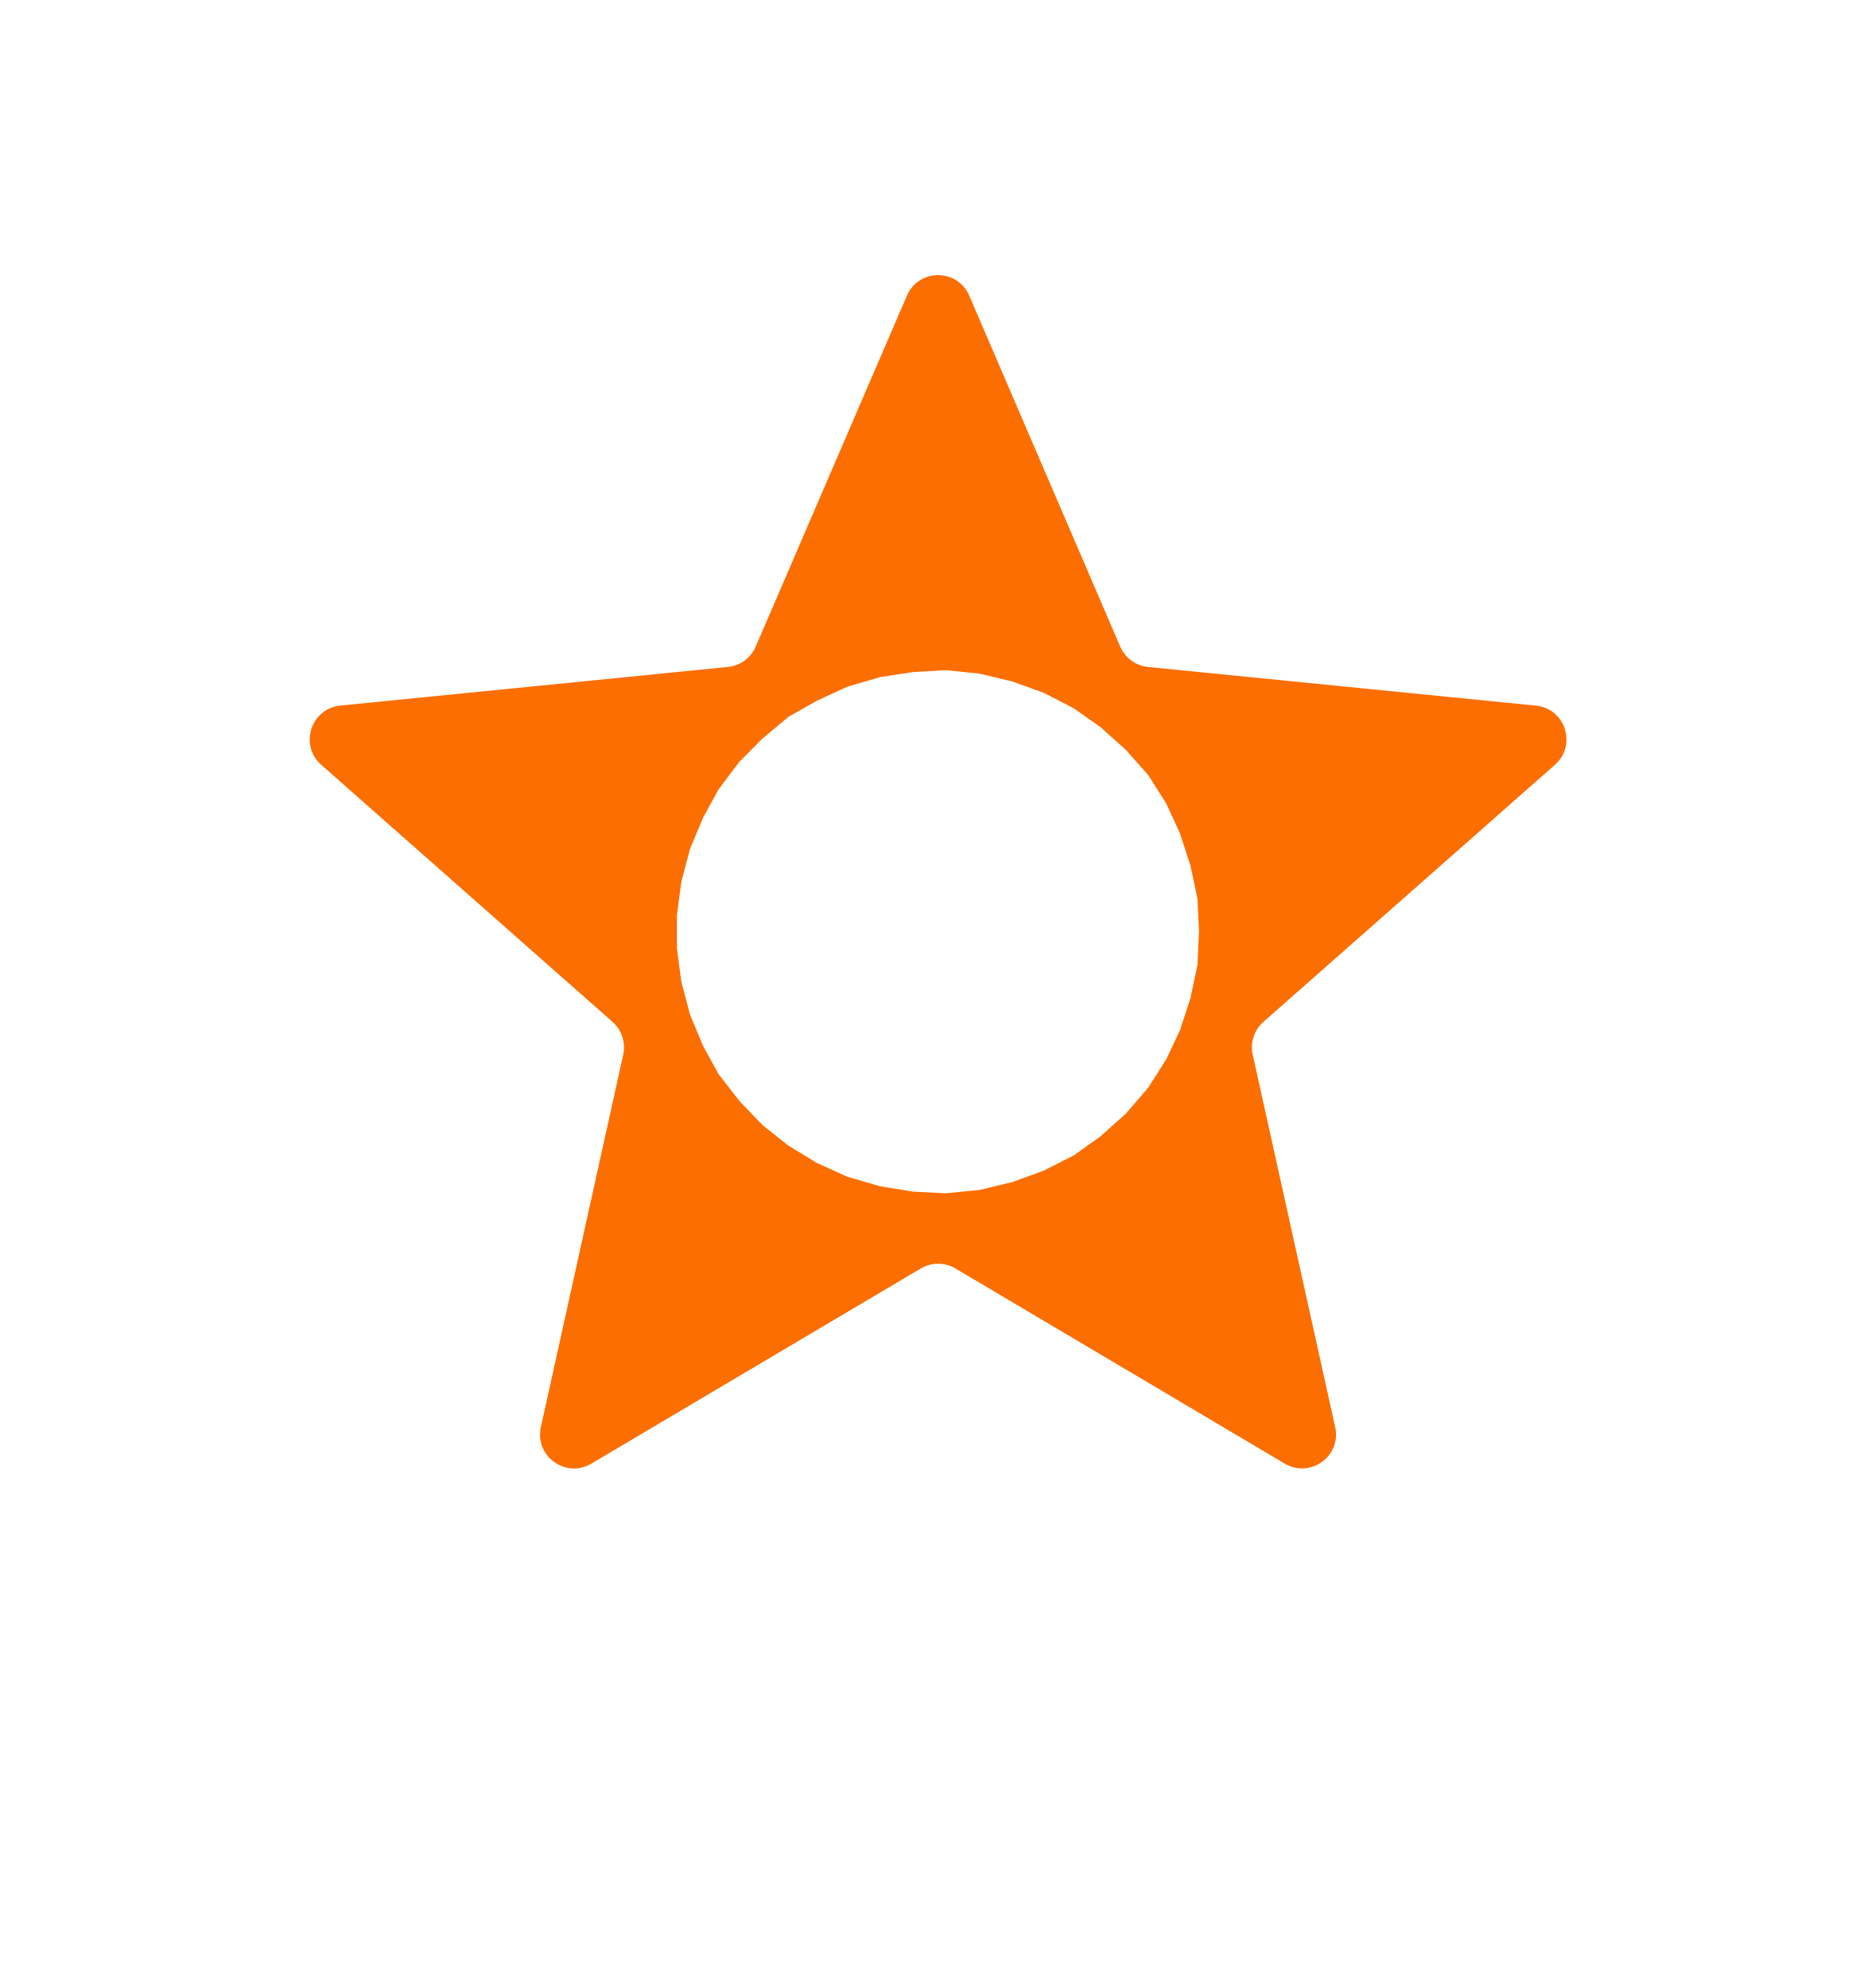
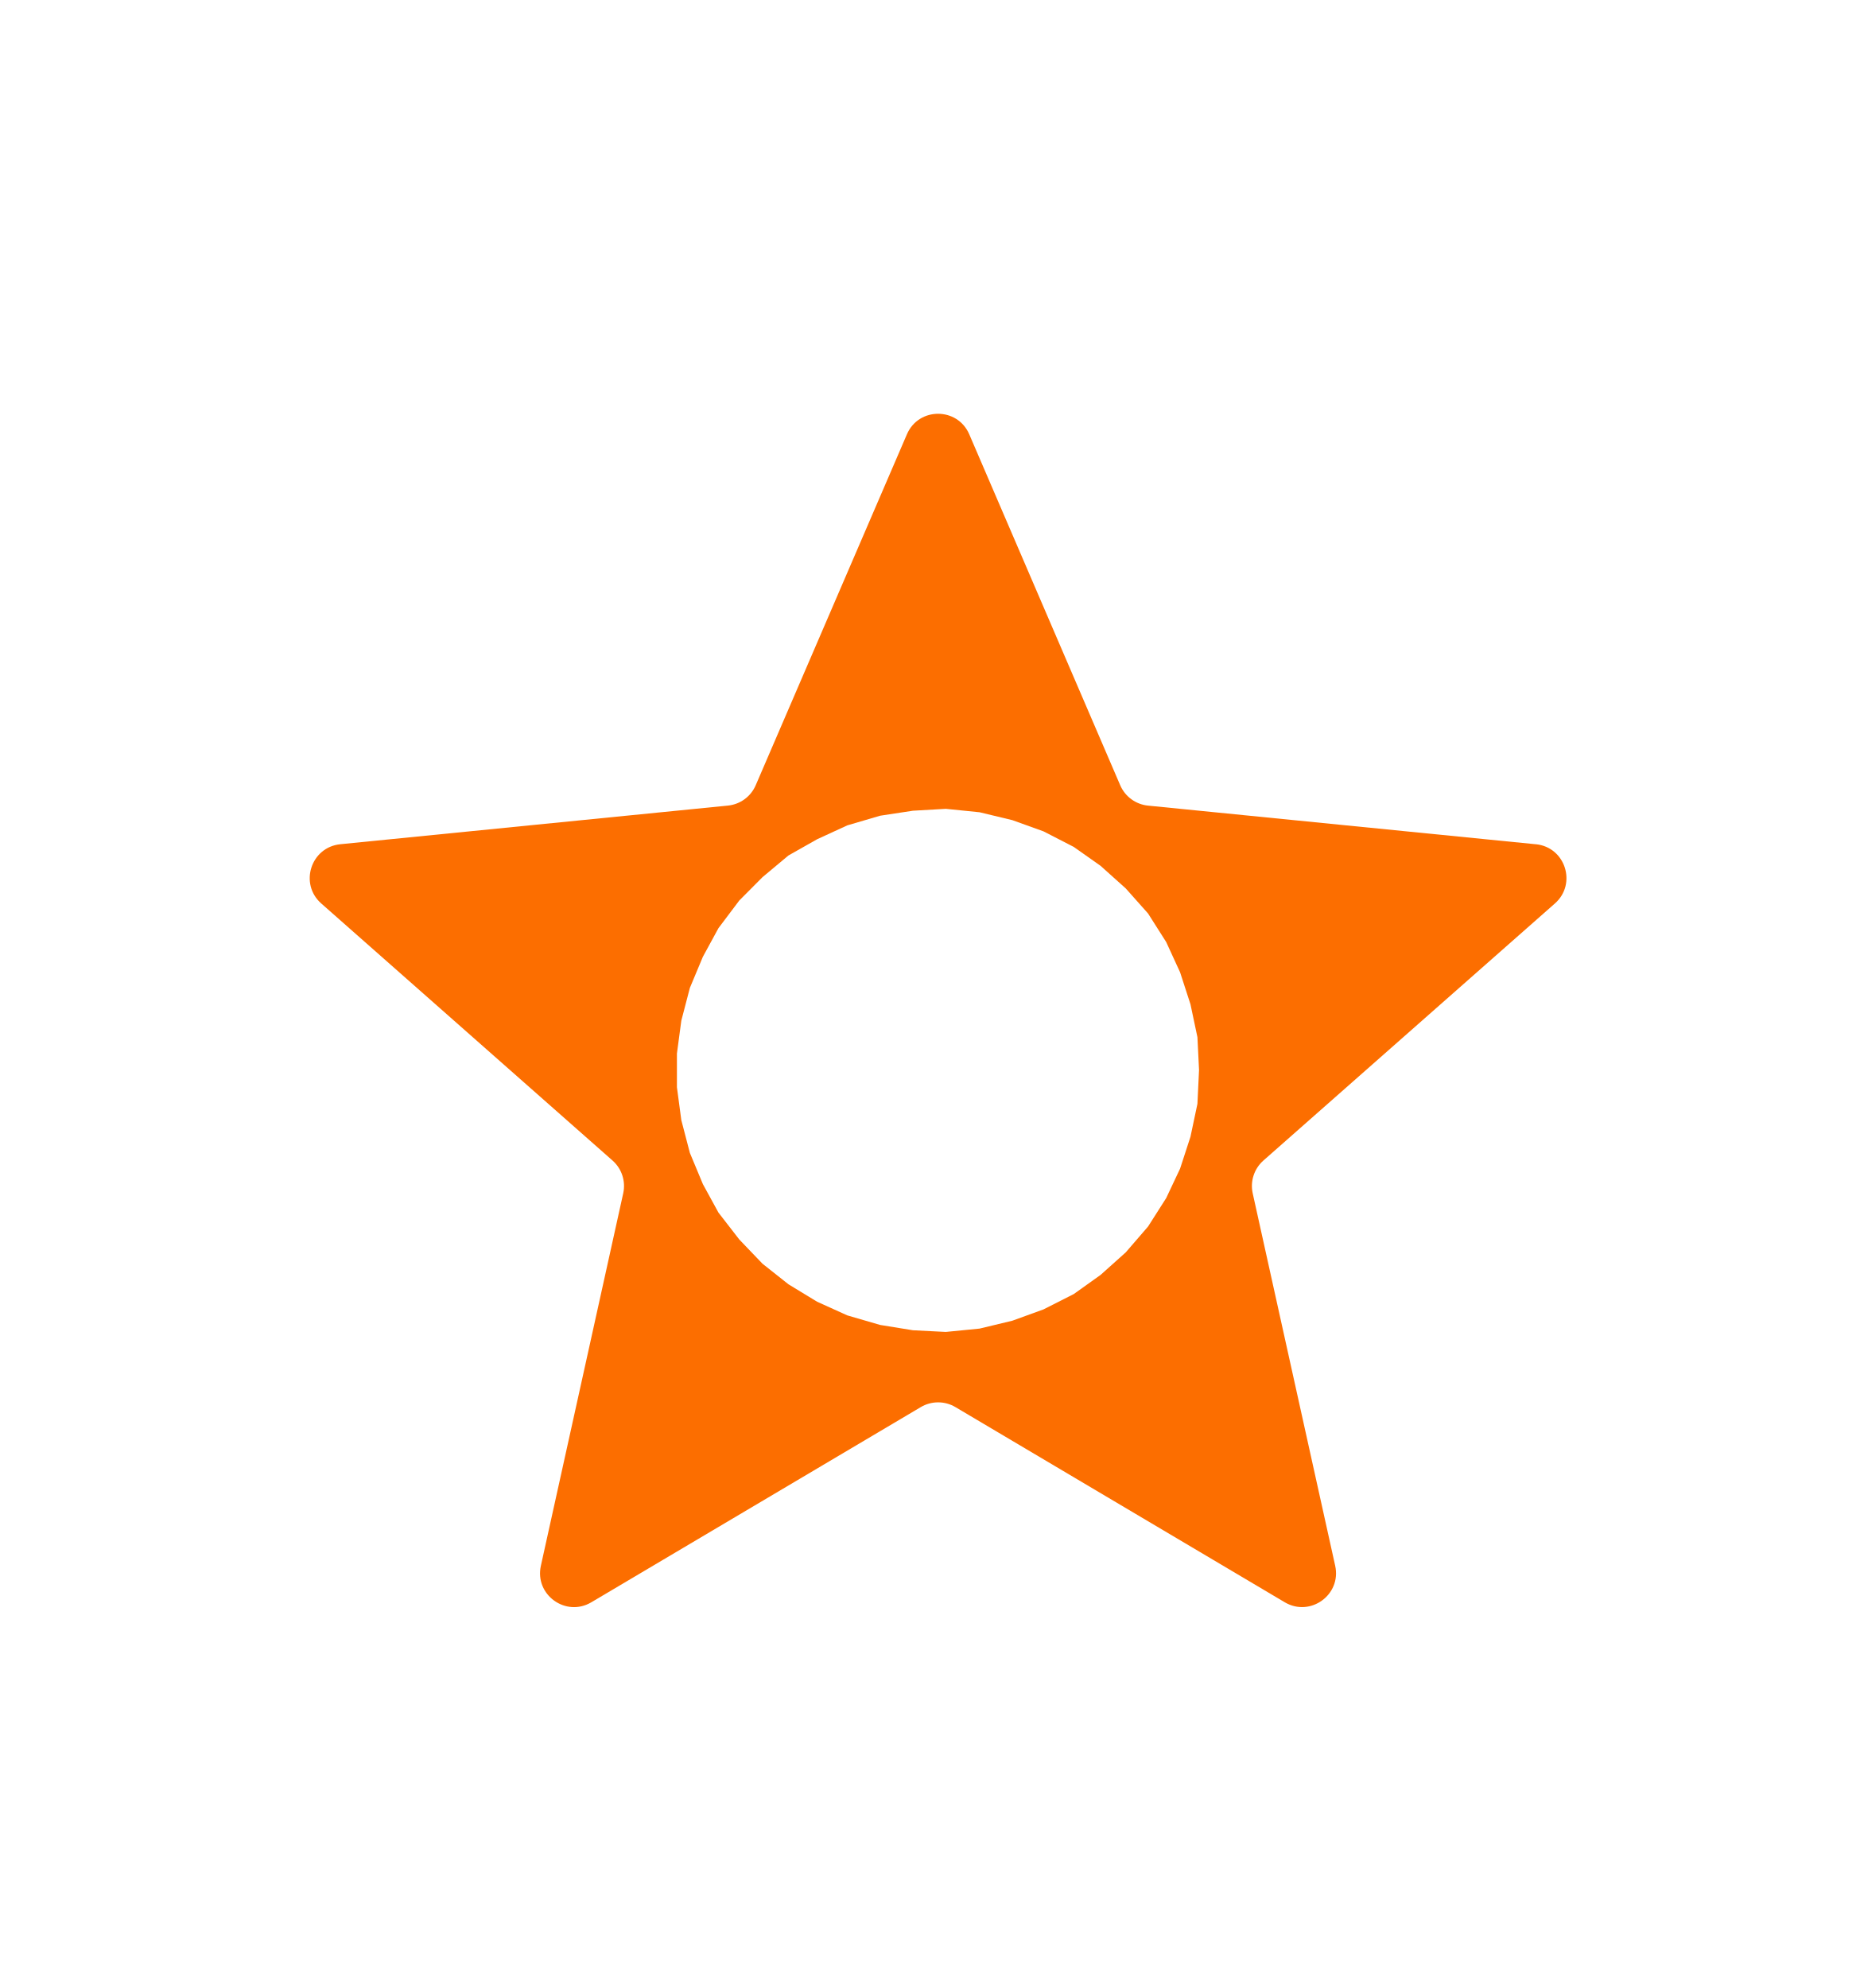
<svg xmlns="http://www.w3.org/2000/svg" id="Layer_1" data-name="Layer 1" width="58" height="62" viewBox="0 0 58 62">
-   <path d="M47.898,22.006l-12.094-1.205c-.383-.038-.715-.281-.868-.635l-4.708-10.945c-.367-.853-1.577-.854-1.944-.001l-4.716,10.946c-.152.353-.484.596-.867.634l-12.087,1.205c-.92.092-1.288,1.235-.596,1.847l9.085,8.018c.289.255.416.646.333,1.022l-2.568,11.616c-.2.904.776,1.611,1.573,1.139l10.276-6.088c.333-.197.747-.197,1.079,0l10.271,6.087c.797.472,1.774-.235,1.573-1.139l-2.572-11.614c-.083-.376.044-.768.333-1.023l9.092-8.018c.693-.612.325-1.756-.595-1.847ZM37.344,30.101l-.217,1.026-.324.995-.433.918-.566.888-.697.807-.785.703-.835.596-.943.478-.972.353-1.022.246-1.054.104-1.024-.052-1.024-.166-1.024-.298-.941-.426-.894-.544-.809-.641-.724-.756-.65-.839-.485-.887-.406-.974-.267-1.023-.137-1.026v-1.05l.137-1.026.267-1.022.406-.971.485-.891.65-.863.724-.728.809-.676.894-.506.941-.433,1.024-.301,1.024-.156,1.024-.059,1.054.107,1.022.246.972.35.943.485.835.589.785.704.697.783.566.891.433.943.324.998.217,1.026.05,1.022-.05,1.054Z" fill="#fc6e00" fill-rule="evenodd" />
+   <path d="M47.898,26.33l-12.094-1.205c-.383-.038-.715-.281-.868-.635l-4.708-10.945c-.367-.853-1.577-.854-1.944-.001l-4.716,10.946c-.152.353-.484.596-.867.634l-12.087,1.205c-.92.092-1.288,1.235-.596,1.847l9.085,8.018c.289.255.416.646.333,1.022l-2.568,11.616c-.2.904.776,1.611,1.573,1.139l10.276-6.088c.333-.197.747-.197,1.079,0l10.271,6.087c.797.472,1.774-.235,1.573-1.139l-2.572-11.614c-.083-.376.044-.768.333-1.023l9.092-8.018c.693-.612.325-1.756-.595-1.847ZM37.344,34.425l-.217,1.026-.324.995-.433.918-.566.888-.697.807-.785.703-.835.596-.943.478-.972.353-1.022.246-1.054.104-1.024-.052-1.024-.166-1.024-.298-.941-.426-.894-.544-.809-.641-.724-.756-.65-.839-.485-.887-.406-.974-.267-1.023-.137-1.026v-1.05l.137-1.026.267-1.022.406-.971.485-.891.65-.863.724-.728.809-.676.894-.506.941-.433,1.024-.301,1.024-.156,1.024-.059,1.054.107,1.022.246.972.35.943.485.835.589.785.704.697.783.566.891.433.943.324.998.217,1.026.05,1.022-.05,1.054Z" fill="#fc6e00" fill-rule="evenodd" />
</svg>
